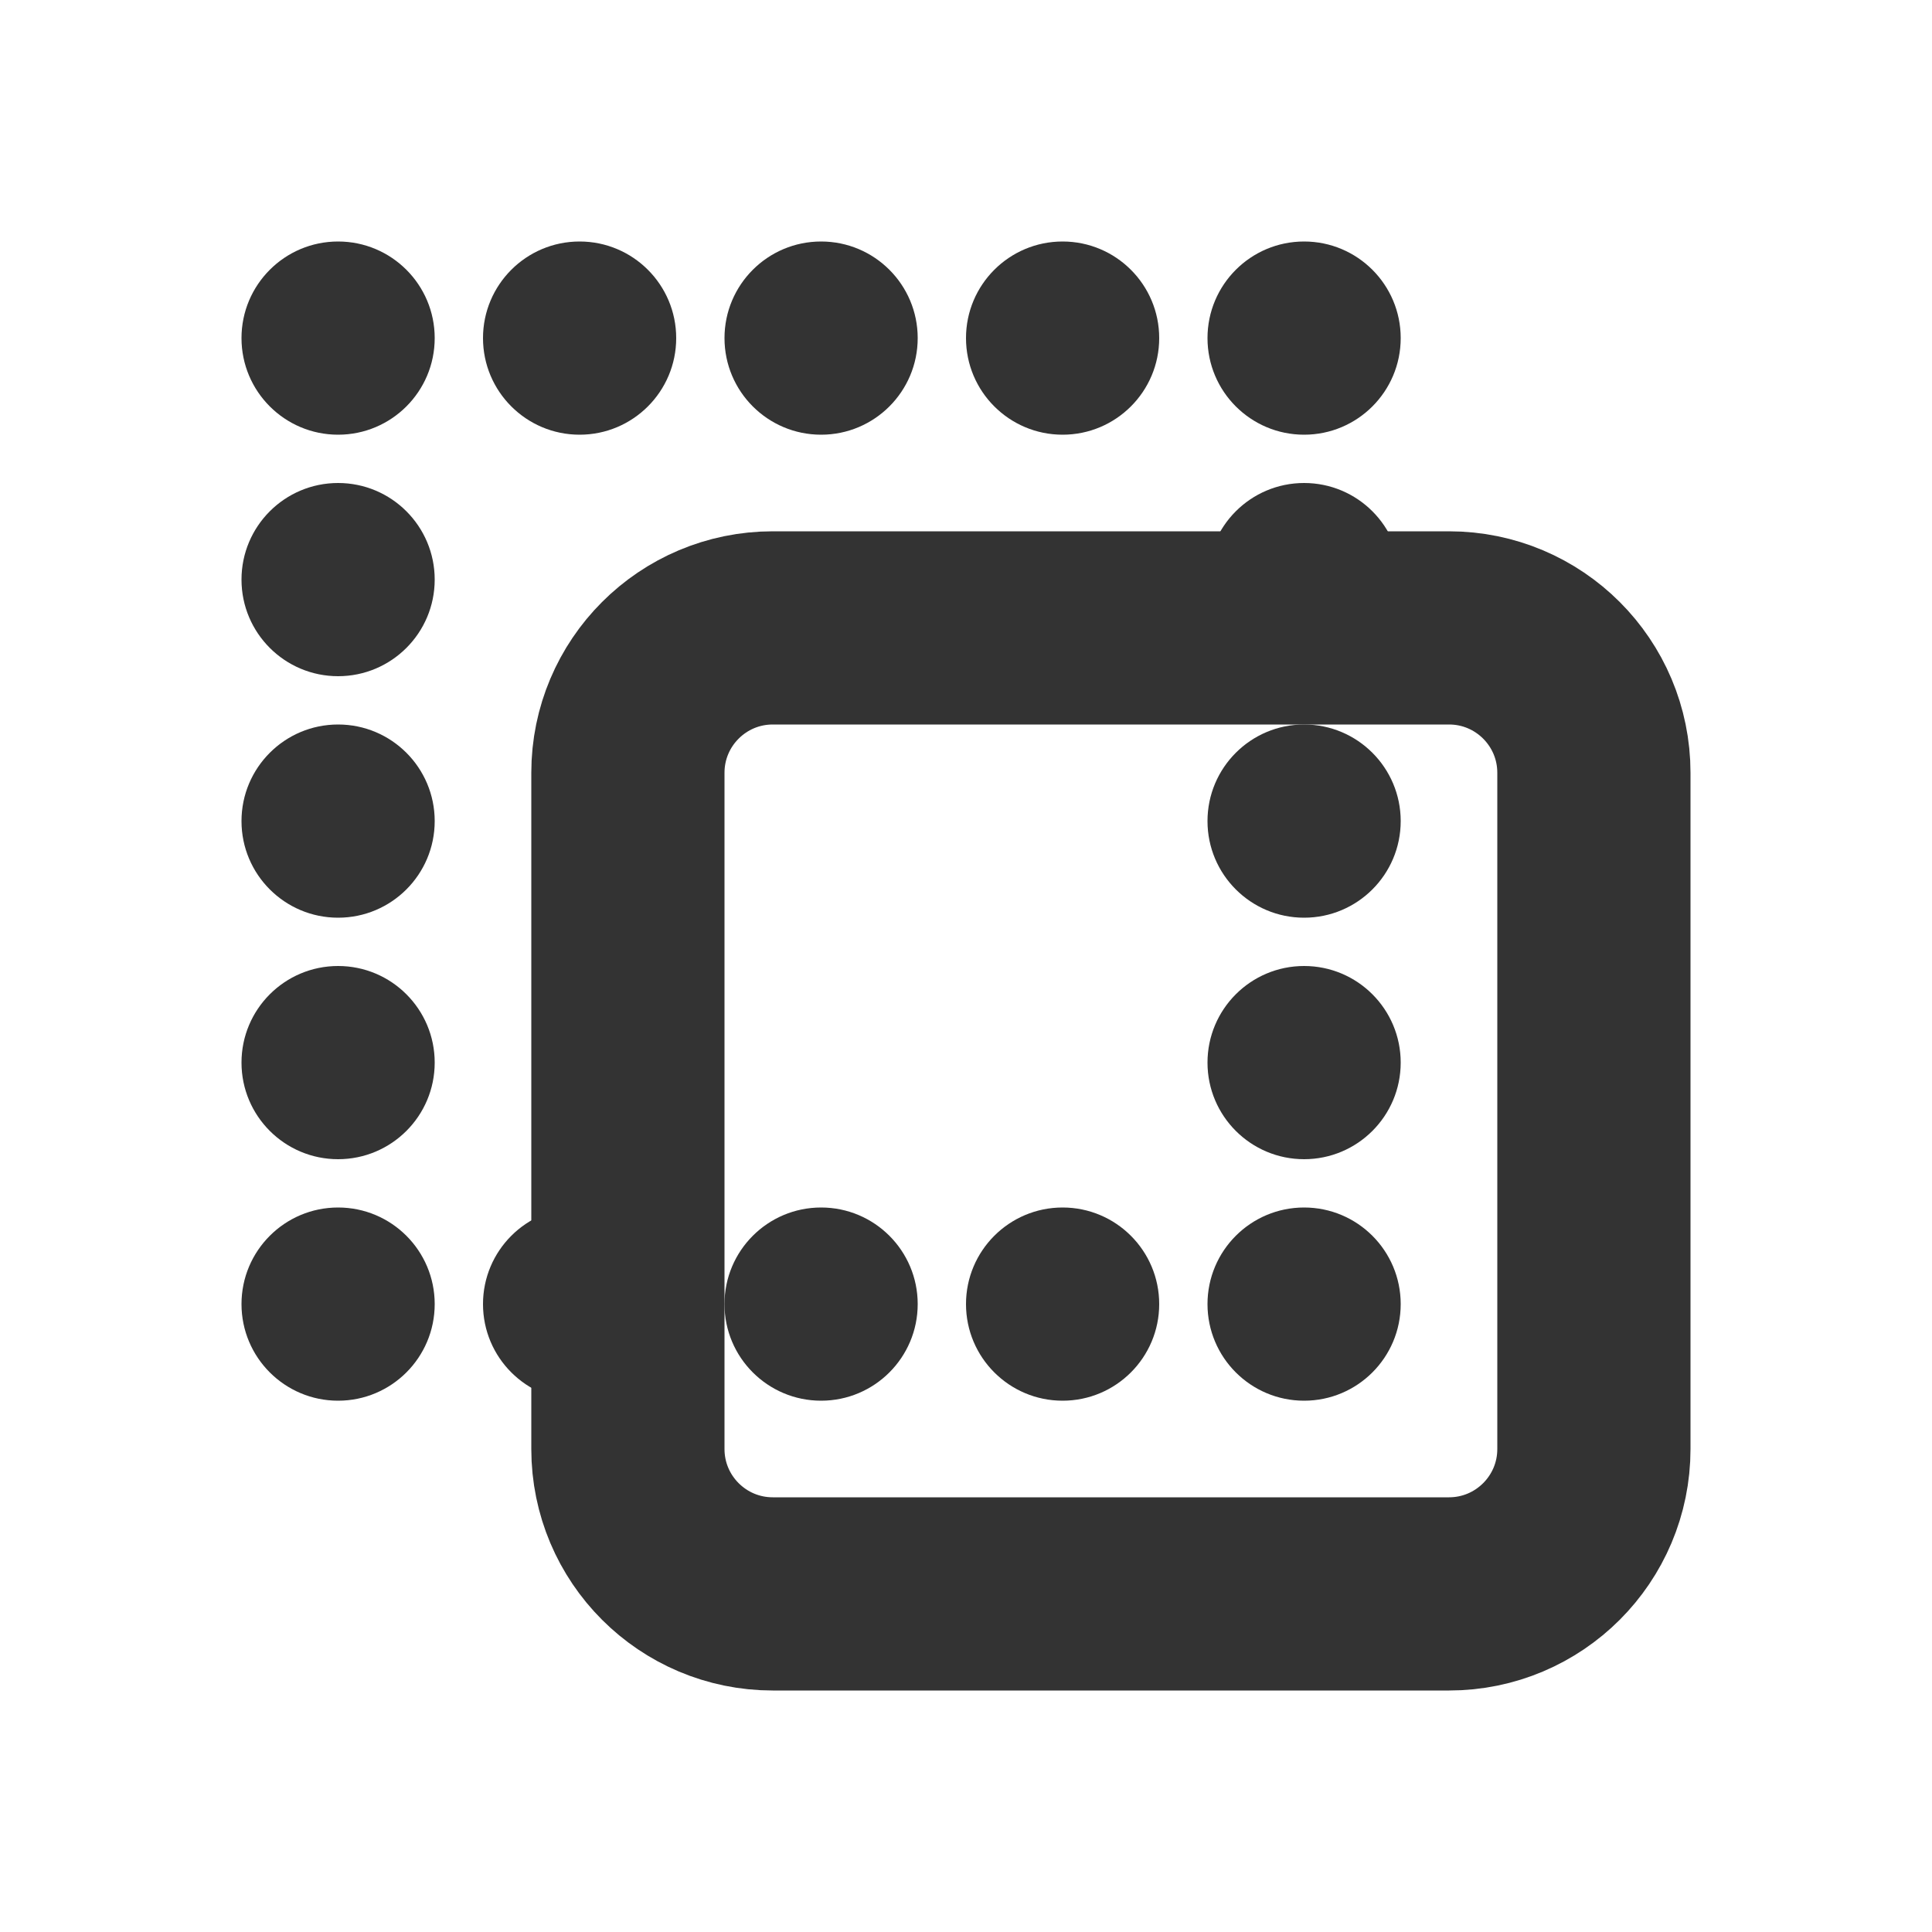
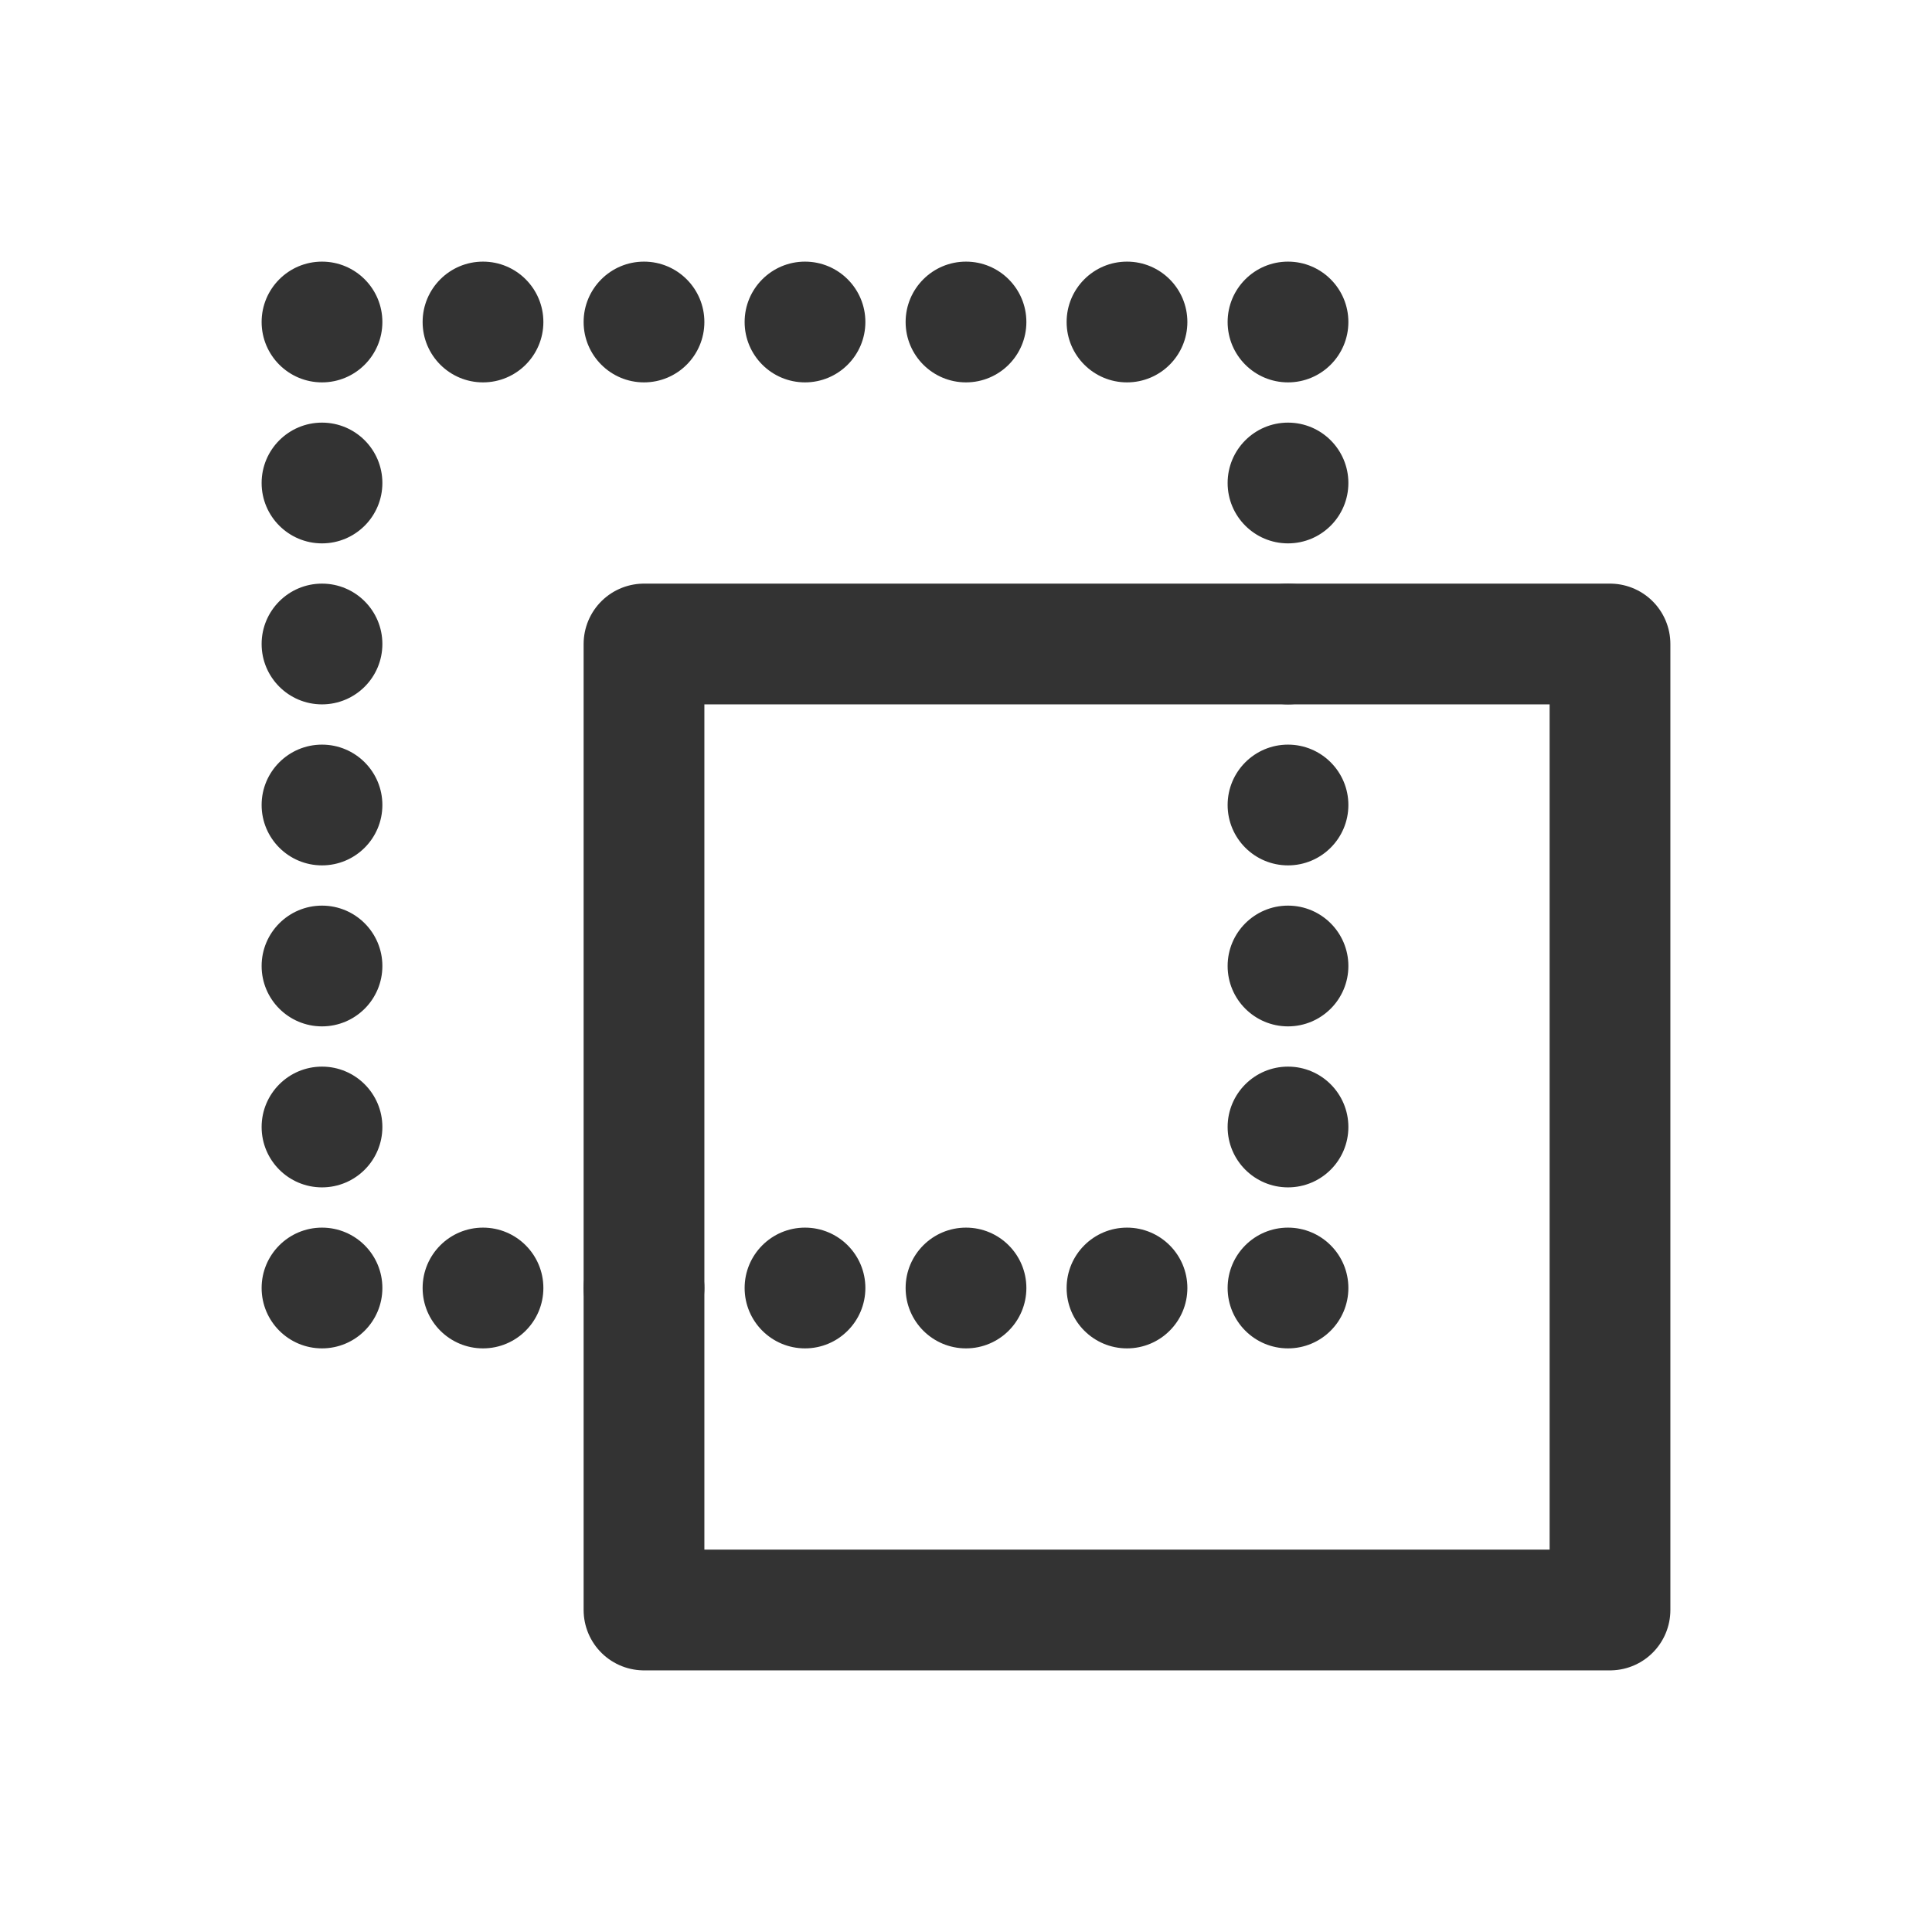
- <svg xmlns="http://www.w3.org/2000/svg" width="400" height="400" viewBox="0 0 400 400" version="1.1" id="svg5">
-   <defs id="defs2" />
+ <svg xmlns="http://www.w3.org/2000/svg" width="240" height="240" id="svg5" version="1.1">
+   <defs id="defs2">
+     </defs>
  <g id="layer1">
-     <rect style="fill:none;stroke:#333333;stroke-width:40;stroke-linecap:round;stroke-linejoin:round" id="rect1495-3" width="200" height="200" x="130" y="130" ry="30" />
-     <circle style="fill:#333333;fill-opacity:1;stroke:none;stroke-width:40;stroke-linecap:round;stroke-linejoin:round;stroke-miterlimit:4;stroke-dasharray:40, 40;stroke-dashoffset:4" id="path1917" cx="70" cy="70" r="20" />
-     <circle style="fill:#333333;fill-opacity:1;stroke:none;stroke-width:40;stroke-linecap:round;stroke-linejoin:round;stroke-miterlimit:4;stroke-dasharray:40, 40;stroke-dashoffset:4" id="path1917-6" cx="120" cy="70" r="20" />
-     <circle style="fill:#333333;fill-opacity:1;stroke:none;stroke-width:40;stroke-linecap:round;stroke-linejoin:round;stroke-miterlimit:4;stroke-dasharray:40, 40;stroke-dashoffset:4" id="path1917-7" cx="170" cy="70" r="20" />
-     <circle style="fill:#333333;fill-opacity:1;stroke:none;stroke-width:40;stroke-linecap:round;stroke-linejoin:round;stroke-miterlimit:4;stroke-dasharray:40, 40;stroke-dashoffset:4" id="path1917-7-6" cx="220" cy="70" r="20" />
-     <circle style="fill:#333333;fill-opacity:1;stroke:none;stroke-width:40;stroke-linecap:round;stroke-linejoin:round;stroke-miterlimit:4;stroke-dasharray:40, 40;stroke-dashoffset:4" id="path1917-5" cx="270" cy="70" r="20" />
-     <circle style="fill:#333333;fill-opacity:1;stroke:none;stroke-width:40;stroke-linecap:round;stroke-linejoin:round;stroke-miterlimit:4;stroke-dasharray:40, 40;stroke-dashoffset:4" id="path1917-3" cx="270" cy="120" r="20" />
-     <circle style="fill:#333333;fill-opacity:1;stroke:none;stroke-width:40;stroke-linecap:round;stroke-linejoin:round;stroke-miterlimit:4;stroke-dasharray:40, 40;stroke-dashoffset:4" id="path1917-56" cx="270" cy="170" r="20" />
-     <circle style="fill:#333333;fill-opacity:1;stroke:none;stroke-width:40;stroke-linecap:round;stroke-linejoin:round;stroke-miterlimit:4;stroke-dasharray:40, 40;stroke-dashoffset:4" id="path1917-56-0" cx="270" cy="220" r="20" />
-     <circle style="fill:#333333;fill-opacity:1;stroke:none;stroke-width:40;stroke-linecap:round;stroke-linejoin:round;stroke-miterlimit:4;stroke-dasharray:40, 40;stroke-dashoffset:4" id="path1917-2" cx="270" cy="270" r="20" />
-     <circle style="fill:#333333;fill-opacity:1;stroke:none;stroke-width:40;stroke-linecap:round;stroke-linejoin:round;stroke-miterlimit:4;stroke-dasharray:40, 40;stroke-dashoffset:4" id="path1917-56-6" cx="220" cy="270" r="20" />
-     <circle style="fill:#333333;fill-opacity:1;stroke:none;stroke-width:40;stroke-linecap:round;stroke-linejoin:round;stroke-miterlimit:4;stroke-dasharray:40, 40;stroke-dashoffset:4" id="path1917-56-2" cx="70" cy="220" r="20" />
-     <circle style="fill:#333333;fill-opacity:1;stroke:none;stroke-width:40;stroke-linecap:round;stroke-linejoin:round;stroke-miterlimit:4;stroke-dasharray:40, 40;stroke-dashoffset:4" id="path1917-9" cx="170" cy="270" r="20" />
-     <circle style="fill:#333333;fill-opacity:1;stroke:none;stroke-width:40;stroke-linecap:round;stroke-linejoin:round;stroke-miterlimit:4;stroke-dasharray:40, 40;stroke-dashoffset:4" id="path1917-1" cx="120" cy="270" r="20" />
-     <circle style="fill:#333333;fill-opacity:1;stroke:none;stroke-width:40;stroke-linecap:round;stroke-linejoin:round;stroke-miterlimit:4;stroke-dasharray:40, 40;stroke-dashoffset:4" id="path1917-27" cx="70" cy="270" r="20" />
-     <circle style="fill:#333333;fill-opacity:1;stroke:none;stroke-width:40;stroke-linecap:round;stroke-linejoin:round;stroke-miterlimit:4;stroke-dasharray:40, 40;stroke-dashoffset:4" id="path1917-0" cx="70" cy="170" r="20" />
-     <circle style="fill:#333333;fill-opacity:1;stroke:none;stroke-width:40;stroke-linecap:round;stroke-linejoin:round;stroke-miterlimit:4;stroke-dasharray:40, 40;stroke-dashoffset:4" id="path1917-93" cx="70" cy="120" r="20" />
+     <rect style="fill:none;stroke:#333333;stroke-width:15;stroke-linecap:round;stroke-linejoin:round" id="rect846" width="120" height="120" x="80" y="80" />
+     <circle style="fill:#333333;fill-opacity:1;stroke:none;stroke-width:15;stroke-linecap:round;stroke-linejoin:round" id="path892" cx="40" cy="40" r="7.5" />
+     <circle style="fill:#333333;fill-opacity:1;stroke:none;stroke-width:15;stroke-linecap:round;stroke-linejoin:round" id="path892-5" cx="60" cy="40" r="7.5" />
+     <circle style="fill:#333333;fill-opacity:1;stroke:none;stroke-width:15;stroke-linecap:round;stroke-linejoin:round" id="path892-5-6" cx="80" cy="40" r="7.5" />
+     <circle style="fill:#333333;fill-opacity:1;stroke:none;stroke-width:15;stroke-linecap:round;stroke-linejoin:round" id="path892-5-3" cx="100" cy="40" r="7.5" />
+     <circle style="fill:#333333;fill-opacity:1;stroke:none;stroke-width:15;stroke-linecap:round;stroke-linejoin:round" id="path892-5-9" cx="120" cy="40" r="7.5" />
+     <circle style="fill:#333333;fill-opacity:1;stroke:none;stroke-width:15;stroke-linecap:round;stroke-linejoin:round" id="path892-5-4" cx="140" cy="40" r="7.5" />
+     <circle style="fill:#333333;fill-opacity:1;stroke:none;stroke-width:15;stroke-linecap:round;stroke-linejoin:round" id="path892-5-0" cx="60" cy="-40" r="7.5" transform="rotate(90)" />
+     <circle style="fill:#333333;fill-opacity:1;stroke:none;stroke-width:15;stroke-linecap:round;stroke-linejoin:round" id="path892-5-6-3" cx="80" cy="-40" r="7.5" transform="rotate(90)" />
+     <circle style="fill:#333333;fill-opacity:1;stroke:none;stroke-width:15;stroke-linecap:round;stroke-linejoin:round" id="path892-5-3-04" cx="100" cy="-40" r="7.5" transform="rotate(90)" />
+     <circle style="fill:#333333;fill-opacity:1;stroke:none;stroke-width:15;stroke-linecap:round;stroke-linejoin:round" id="path892-5-9-4" cx="120" cy="-40" r="7.5" transform="rotate(90)" />
+     <circle style="fill:#333333;fill-opacity:1;stroke:none;stroke-width:15;stroke-linecap:round;stroke-linejoin:round" id="path892-5-4-4" cx="140" cy="-40" r="7.5" transform="rotate(90)" />
+     <circle style="fill:#333333;fill-opacity:1;stroke:none;stroke-width:15;stroke-linecap:round;stroke-linejoin:round" id="path892-5-0-4" cx="60" cy="-160" r="7.5" transform="rotate(90)" />
+     <circle style="fill:#333333;fill-opacity:1;stroke:none;stroke-width:15;stroke-linecap:round;stroke-linejoin:round" id="path892-5-6-3-7" cx="80" cy="-160" r="7.5" transform="rotate(90)" />
+     <circle style="fill:#333333;fill-opacity:1;stroke:none;stroke-width:15;stroke-linecap:round;stroke-linejoin:round" id="path892-5-3-04-6" cx="100" cy="-160" r="7.5" transform="rotate(90)" />
+     <circle style="fill:#333333;fill-opacity:1;stroke:none;stroke-width:15;stroke-linecap:round;stroke-linejoin:round" id="path892-5-9-4-3" cx="120" cy="-160" r="7.5" transform="rotate(90)" />
+     <circle style="fill:#333333;fill-opacity:1;stroke:none;stroke-width:15;stroke-linecap:round;stroke-linejoin:round" id="path892-5-4-4-1" cx="140" cy="-160" r="7.5" transform="rotate(90)" />
+     <circle style="fill:#333333;fill-opacity:1;stroke:none;stroke-width:15;stroke-linecap:round;stroke-linejoin:round" id="path892-5-1" cx="160" cy="40" r="7.5" />
+     <circle style="fill:#333333;fill-opacity:1;stroke:none;stroke-width:15;stroke-linecap:round;stroke-linejoin:round" id="path892-2" cx="40" cy="160" r="7.5" />
+     <circle style="fill:#333333;fill-opacity:1;stroke:none;stroke-width:15;stroke-linecap:round;stroke-linejoin:round" id="path892-5-93" cx="60" cy="160" r="7.5" />
+     <circle style="fill:#333333;fill-opacity:1;stroke:none;stroke-width:15;stroke-linecap:round;stroke-linejoin:round" id="path892-5-6-9" cx="80" cy="160" r="7.5" />
+     <circle style="fill:#333333;fill-opacity:1;stroke:none;stroke-width:15;stroke-linecap:round;stroke-linejoin:round" id="path892-5-3-0" cx="100" cy="160" r="7.5" />
+     <circle style="fill:#333333;fill-opacity:1;stroke:none;stroke-width:15;stroke-linecap:round;stroke-linejoin:round" id="path892-5-9-8" cx="120" cy="160" r="7.5" />
+     <circle style="fill:#333333;fill-opacity:1;stroke:none;stroke-width:15;stroke-linecap:round;stroke-linejoin:round" id="path892-5-4-8" cx="140" cy="160" r="7.5" />
+     <circle style="fill:#333333;fill-opacity:1;stroke:none;stroke-width:15;stroke-linecap:round;stroke-linejoin:round" id="path892-5-1-5" cx="160" cy="160" r="7.5" />
  </g>
</svg>
